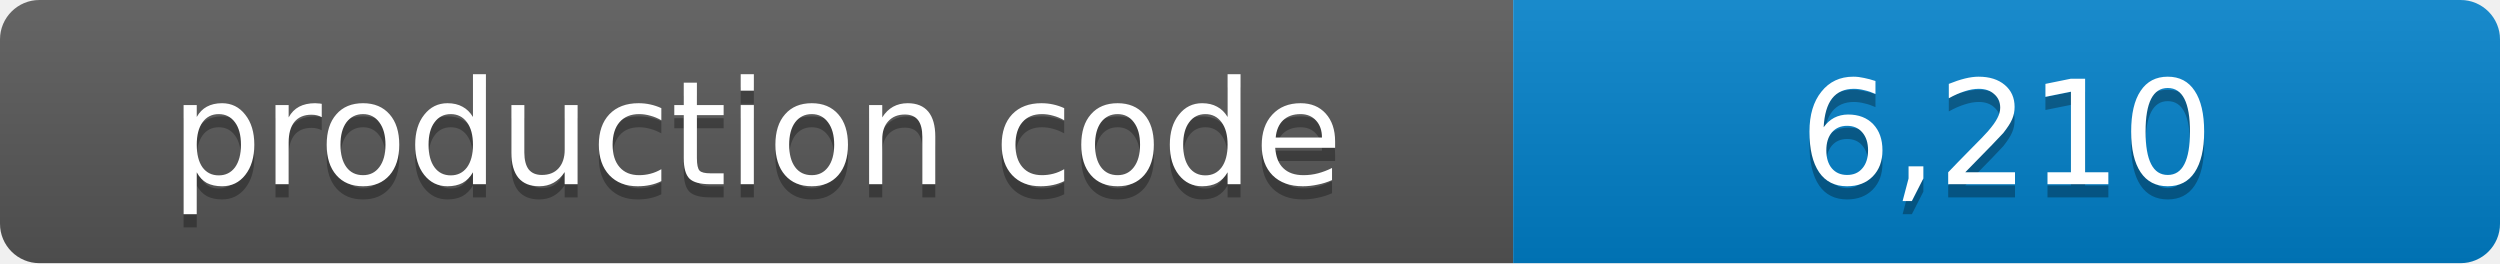
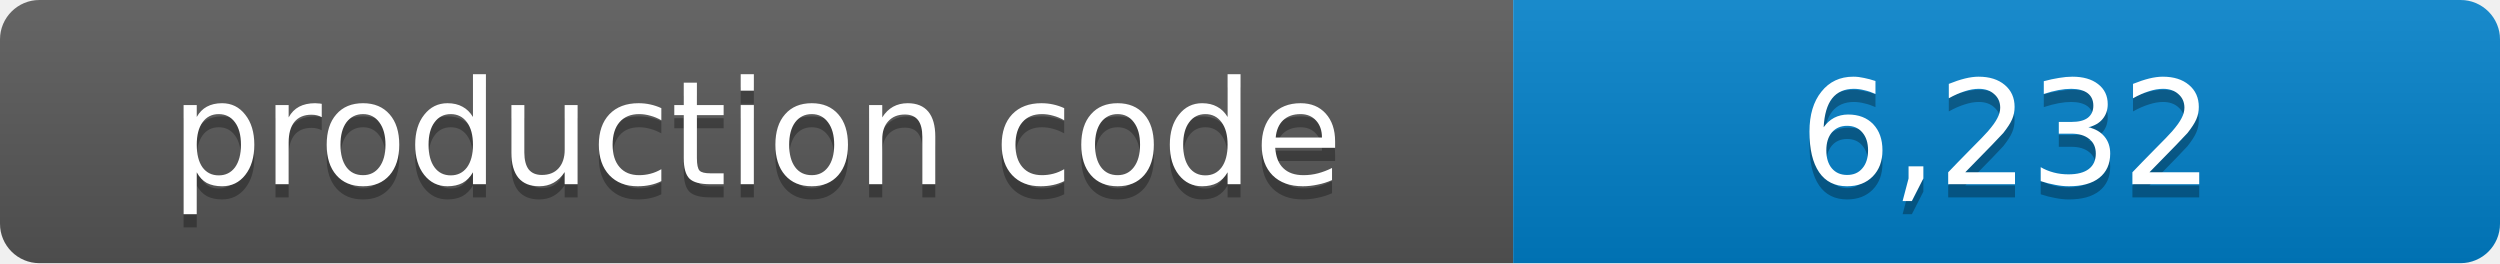
- <svg xmlns="http://www.w3.org/2000/svg" width="190" height="20" role="img" aria-label="production code: 6,210 lines">
+ <svg xmlns="http://www.w3.org/2000/svg" width="190" height="20" role="img" aria-label="production code: 6,232 lines">
  <linearGradient id="shade" x2="0" y2="100%">
    <stop offset="0" stop-color="#fff" stop-opacity=".1" />
    <stop offset="1" stop-opacity=".1" />
  </linearGradient>
  <clipPath id="round">
    <rect width="190" height="20" rx="3" />
  </clipPath>
  <g clip-path="url(#round)">
    <path fill="#555" d="M0 0h115v20H0z" />
    <path fill="#007ec6" d="M115 0h75v20h-75z" />
    <path fill="url(#shade)" d="M0 0h190v20H0z" />
  </g>
  <g fill="#fff" text-anchor="middle" font-family="Verdana,Geneva,DejaVu Sans,sans-serif" font-size="11">
    <text x="57.5" y="15" fill="#010101" fill-opacity=".3">production code</text>
    <text x="57.5" y="14">production code</text>
-     <text x="152.5" y="15" fill="#010101" fill-opacity=".3">6,210</text>
-     <text x="152.5" y="14">6,210</text>
+     <text x="152.5" y="15" fill="#010101" fill-opacity=".3">6,232</text>
+     <text x="152.5" y="14">6,232</text>
  </g>
</svg>
